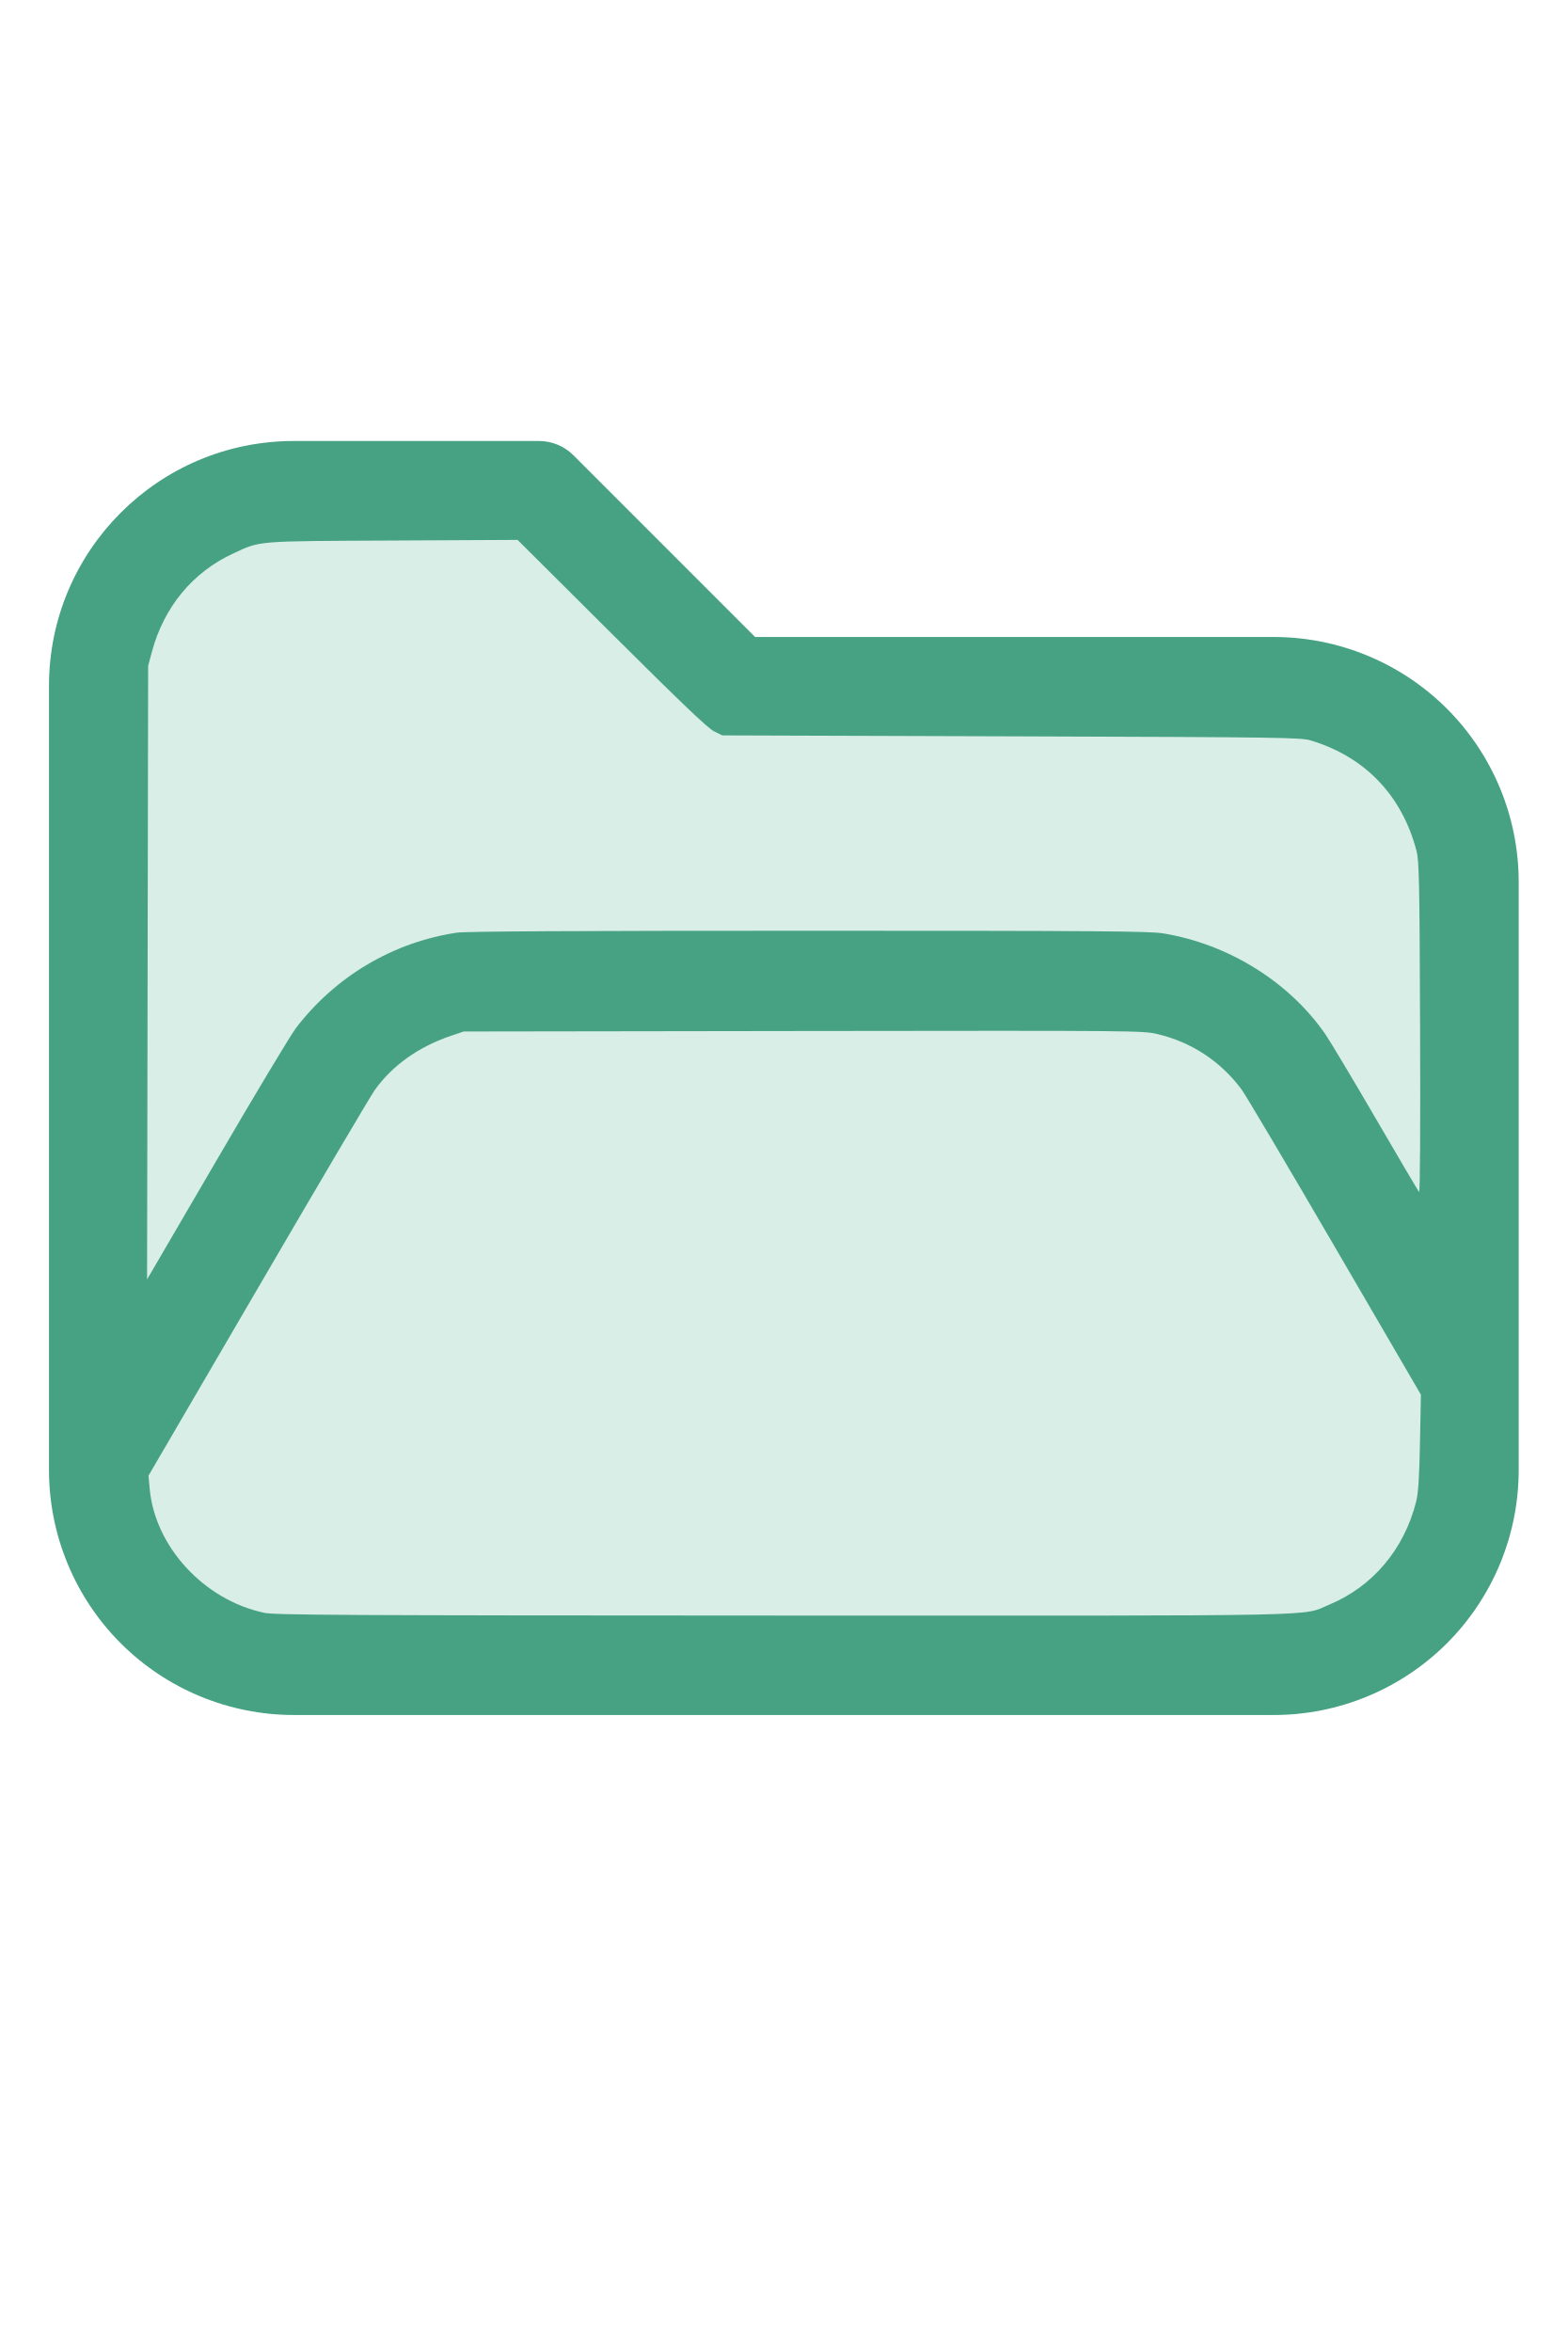
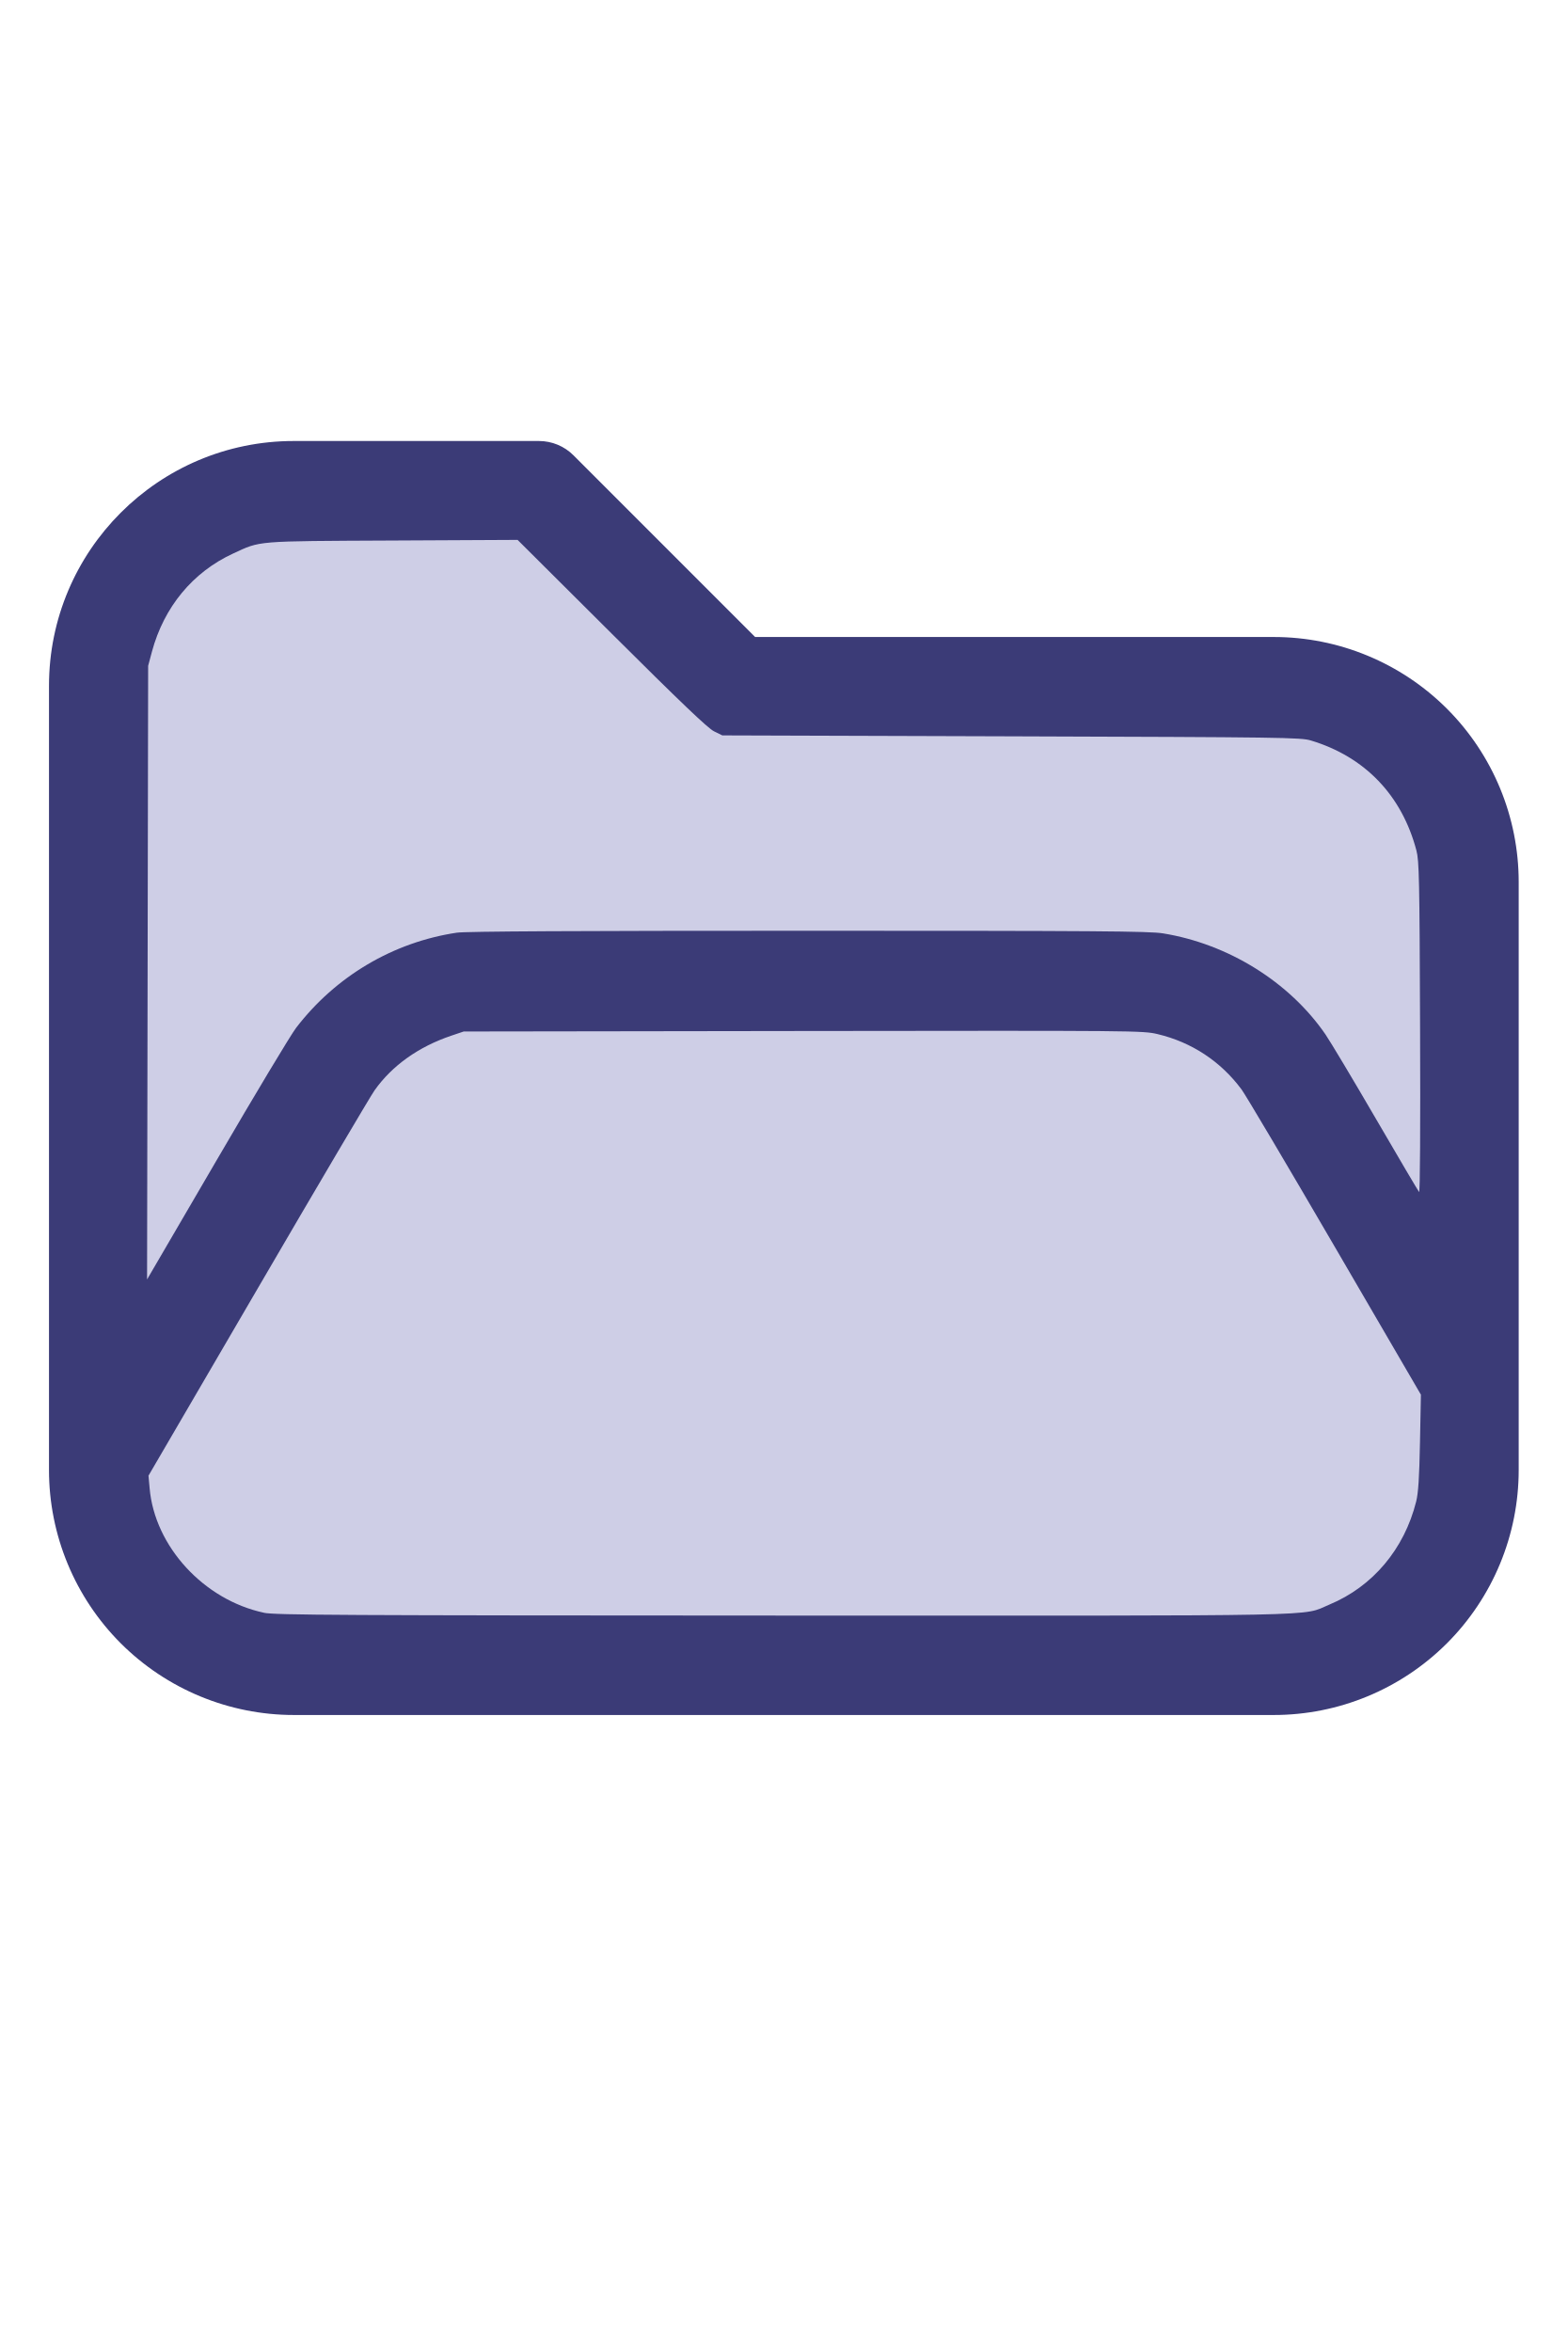
<svg xmlns="http://www.w3.org/2000/svg" version="1.1" width="16" height="24" viewBox="0 0 32 32" xml:space="preserve">
-   <g style="fill:#46A283;">
+   <g style="fill:#3B3B77;">
    <path d="M1,5.998l0,16.002c-0,1.326 0.527,2.598 1.464,3.536c0.938,0.937 2.21,1.464 3.536,1.464c5.322,0 14.678,-0 20,0c1.326,0 2.598,-0.527 3.536,-1.464c0.937,-0.938 1.464,-2.21 1.464,-3.536c0,-3.486 0,-8.514 0,-12c0,-1.326 -0.527,-2.598 -1.464,-3.536c-0.938,-0.937 -2.21,-1.464 -3.536,-1.464c-0,0 -10.586,0 -10.586,0c0,-0 -3.707,-3.707 -3.707,-3.707c-0.187,-0.188 -0.442,-0.293 -0.707,-0.293l-5.002,0c-2.76,0 -4.998,2.238 -4.998,4.998Zm28,14.415l-3.456,-5.925c-0.538,-0.921 -1.524,-1.488 -2.591,-1.488c-0,0 -12.905,0 -12.906,0c-1.067,0 -2.053,0.567 -2.591,1.488l-4.453,7.635c0.03,0.751 0.342,1.465 0.876,1.998c0.562,0.563 1.325,0.879 2.121,0.879l20,0c0.796,0 1.559,-0.316 2.121,-0.879c0.563,-0.562 0.879,-1.325 0.879,-2.121l0,-1.587Zm0,-3.969l0,-6.444c0,-0.796 -0.316,-1.559 -0.879,-2.121c-0.562,-0.563 -1.325,-0.879 -2.121,-0.879c-7.738,0 -11,0 -11,0c-0.265,0 -0.52,-0.105 -0.707,-0.293c-0,0 -3.707,-3.707 -3.707,-3.707c-0,0 -4.588,0 -4.588,0c-1.656,0 -2.998,1.342 -2.998,2.998l0,12.16l2.729,-4.677c0.896,-1.536 2.54,-2.481 4.318,-2.481c3.354,0 9.552,0 12.906,0c1.778,0 3.422,0.945 4.318,2.481l1.729,2.963Z" id="path2" />
  </g>
-   <g style="fill:#D8EEE7;stroke-width:0;">
+   <g style="fill:#CECEE6;stroke-width:0;">
    <path d="M 5.388,24.913 C 4.16,24.651 3.157,23.559 3.054,22.371 L 3.031,22.116 5.261,18.294 C 6.487,16.191 7.56,14.373 7.645,14.253 8.004,13.746 8.542,13.363 9.21,13.137 l 0.255,-0.086 6.929,-0.01 c 6.805,-0.009 6.935,-0.008 7.234,0.063 0.696,0.165 1.29,0.557 1.715,1.13 0.082,0.11 0.939,1.557 1.905,3.215 l 1.756,3.014 -0.019,0.972 c -0.014,0.725 -0.034,1.032 -0.078,1.209 -0.243,0.971 -0.887,1.735 -1.772,2.103 -0.588,0.244 0.247,0.227 -11.162,0.224 -9.028,-0.003 -10.364,-0.01 -10.586,-0.057 z" id="path199" />
    <path d="M 3.013,11.85 3.024,5.588 3.102,5.297 C 3.348,4.386 3.936,3.676 4.757,3.297 5.329,3.033 5.181,3.045 8.013,3.031 l 2.552,-0.013 1.919,1.911 c 1.404,1.398 1.964,1.933 2.089,1.995 l 0.171,0.084 5.898,0.019 c 5.553,0.018 5.91,0.023 6.116,0.085 1.102,0.332 1.857,1.118 2.154,2.244 0.056,0.214 0.064,0.564 0.075,3.622 0.008,2.032 -5.42e-4,3.371 -0.02,3.349 -0.018,-0.02 -0.414,-0.691 -0.88,-1.492 -0.466,-0.801 -0.931,-1.578 -1.033,-1.727 -0.736,-1.069 -1.984,-1.844 -3.316,-2.06 -0.28,-0.045 -1.345,-0.053 -7.239,-0.053 -4.714,-1.09e-4 -6.993,0.012 -7.172,0.039 -1.3,0.193 -2.477,0.89 -3.284,1.944 -0.108,0.141 -0.836,1.353 -1.618,2.695 L 3.002,18.111 Z" id="path201" />
  </g>
</svg>
